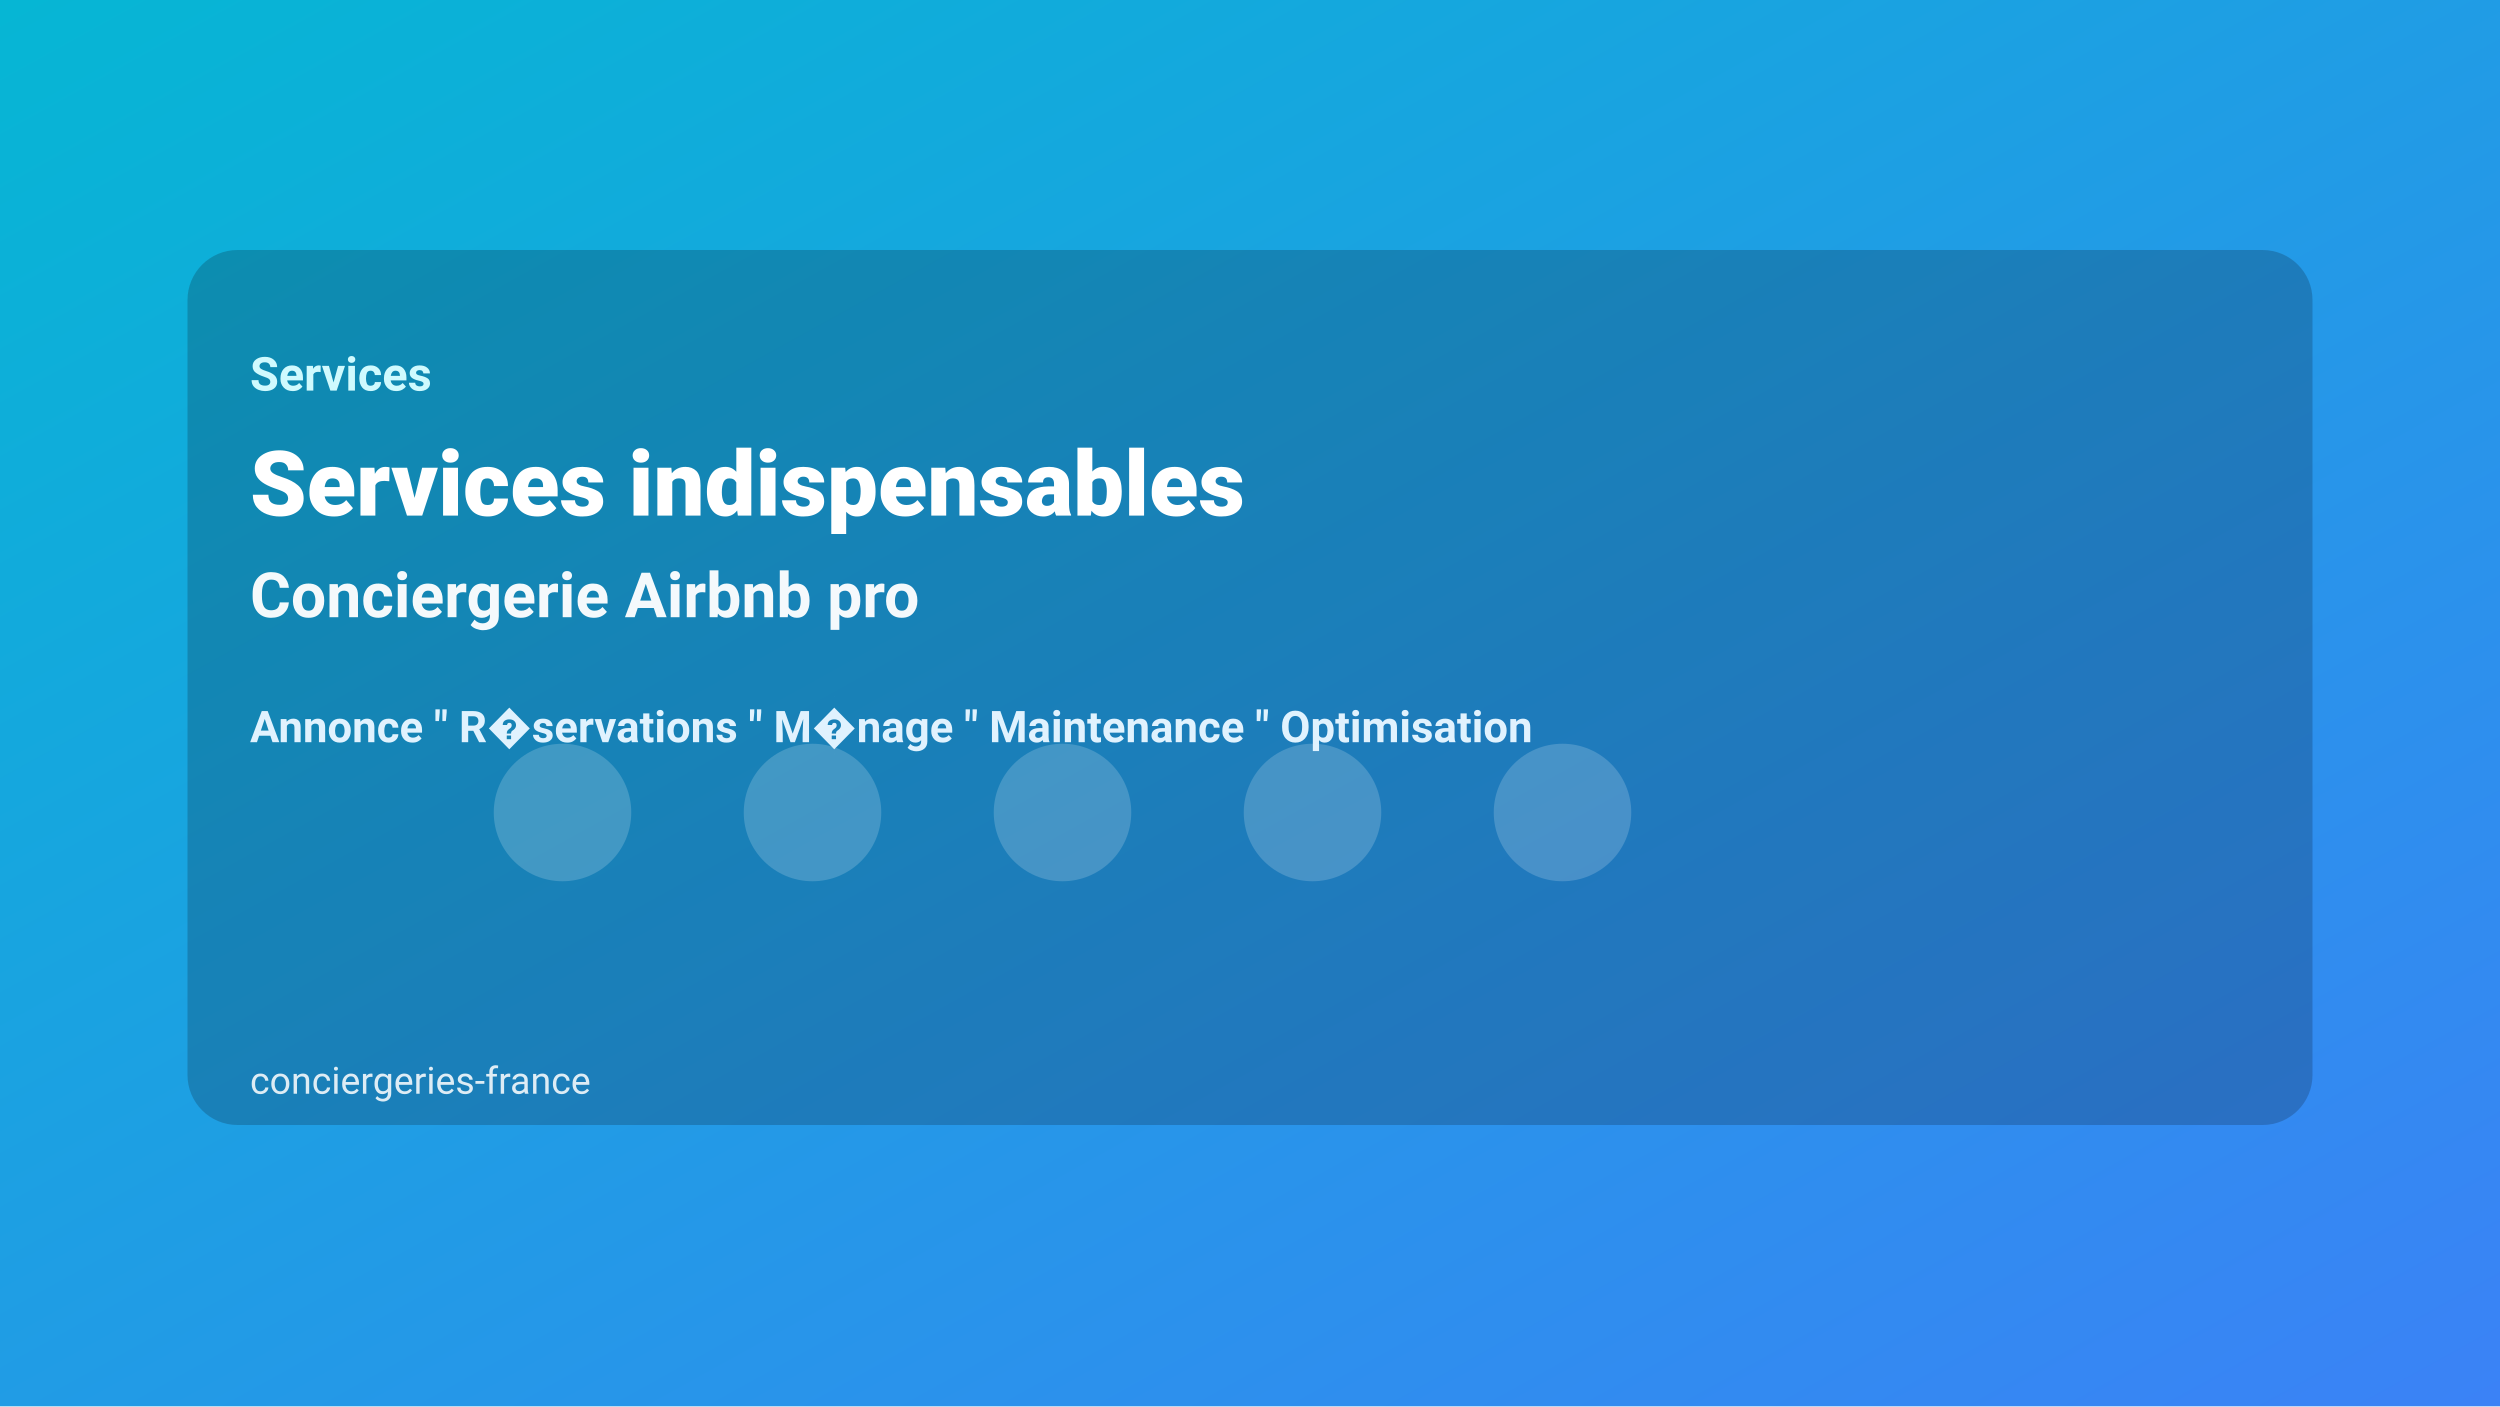
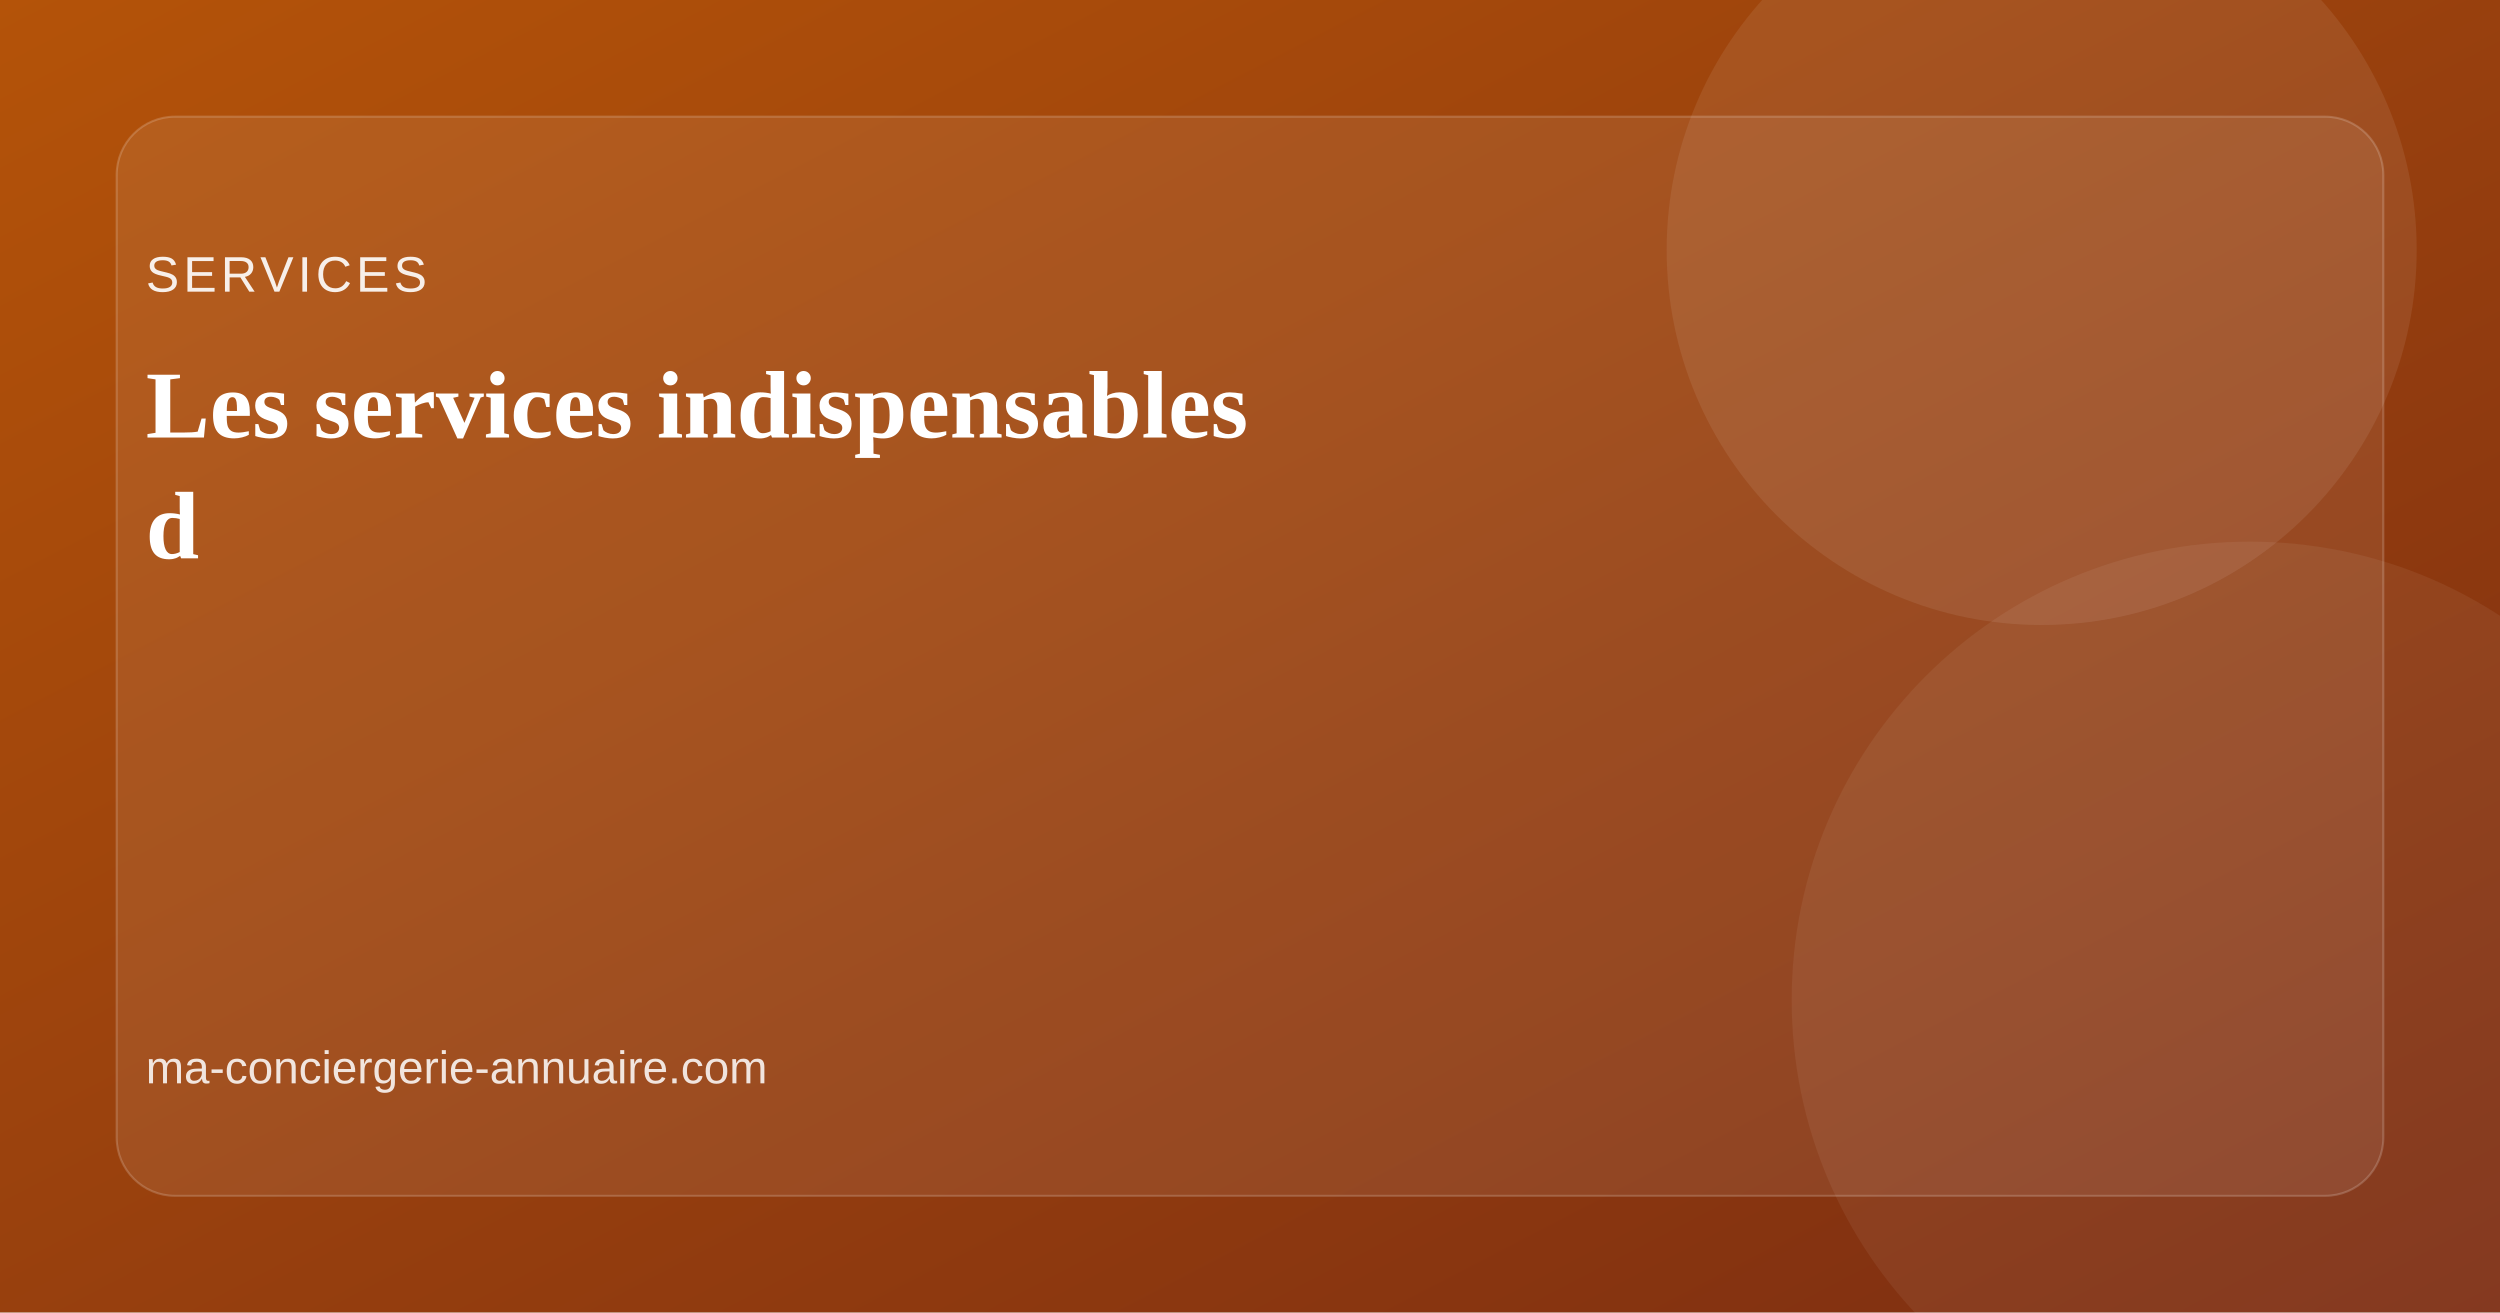
- <svg xmlns="http://www.w3.org/2000/svg" width="1600" height="900" viewBox="0 0 1600 900" role="img" aria-label="Les services indispensables d'une conciergerie Airbnb professionnelle">
+ <svg xmlns="http://www.w3.org/2000/svg" width="1200" height="630" viewBox="0 0 1200 630">
  <defs>
    <linearGradient id="bg" x1="0" y1="0" x2="1" y2="1">
-       <stop offset="0" stop-color="#06b6d4" />
-       <stop offset="1" stop-color="#3b82f6" />
+       <stop offset="0" stop-color="#b45309" />
+       <stop offset="1" stop-color="#7c2d12" />
    </linearGradient>
  </defs>
-   <rect width="1600" height="900" fill="url(#bg)" />
-   <rect x="120" y="160" width="1360" height="560" rx="32" fill="#0b1220" opacity="0.22" />
-   <g opacity="0.18" fill="#ffffff">
-     <circle cx="360" cy="520" r="44" />
-     <circle cx="520" cy="520" r="44" />
-     <circle cx="680" cy="520" r="44" />
-     <circle cx="840" cy="520" r="44" />
-     <circle cx="1000" cy="520" r="44" />
-   </g>
-   <text x="160" y="250" fill="#cffafe" font-family="ui-sans-serif, system-ui, -apple-system, Segoe UI, Roboto, Arial" font-size="30" font-weight="700">
-     Services
-   </text>
-   <text x="160" y="330" fill="#ffffff" font-family="ui-sans-serif, system-ui, -apple-system, Segoe UI, Roboto, Arial" font-size="58" font-weight="900">
-     Services indispensables
-   </text>
-   <text x="160" y="395" fill="#ffffff" font-family="ui-sans-serif, system-ui, -apple-system, Segoe UI, Roboto, Arial" font-size="40" font-weight="700" opacity="0.95">
-     Conciergerie Airbnb pro
-   </text>
-   <text x="160" y="475" fill="#e0f2fe" font-family="ui-sans-serif, system-ui, -apple-system, Segoe UI, Roboto, Arial" font-size="28" font-weight="600">
-     Annonce " R�servations " M�nage " Maintenance " Optimisation
-   </text>
-   <text x="160" y="700" fill="#ffffff" opacity="0.85" font-family="ui-sans-serif, system-ui, -apple-system, Segoe UI, Roboto, Arial" font-size="24">
-     conciergeries-france
-   </text>
+   <rect width="1200" height="630" fill="url(#bg)" />
+   <circle cx="980" cy="120" r="180" fill="rgba(255,255,255,0.08)" />
+   <circle cx="1080" cy="480" r="220" fill="rgba(255,255,255,0.06)" />
+   <rect x="56" y="56" width="1088" height="518" rx="28" fill="rgba(255,255,255,0.08)" stroke="rgba(255,255,255,0.18)" />
+   <text x="70" y="140" fill="rgba(255,255,255,0.9)" font-family="system-ui,Segoe UI,Arial" font-size="24" letter-spacing="2">SERVICES</text>
+   <text x="70" y="210" fill="white" font-family="Georgia, 'Times New Roman', serif" font-size="46" font-weight="700">Les services indispensables</text>
+   <text x="70" y="268" fill="white" font-family="Georgia, 'Times New Roman', serif" font-size="46" font-weight="700">d</text>
+   <text x="70" y="520" fill="rgba(255,255,255,0.85)" font-family="system-ui,Segoe UI,Arial" font-size="22">ma-conciergerie-annuaire.com</text>
</svg>
